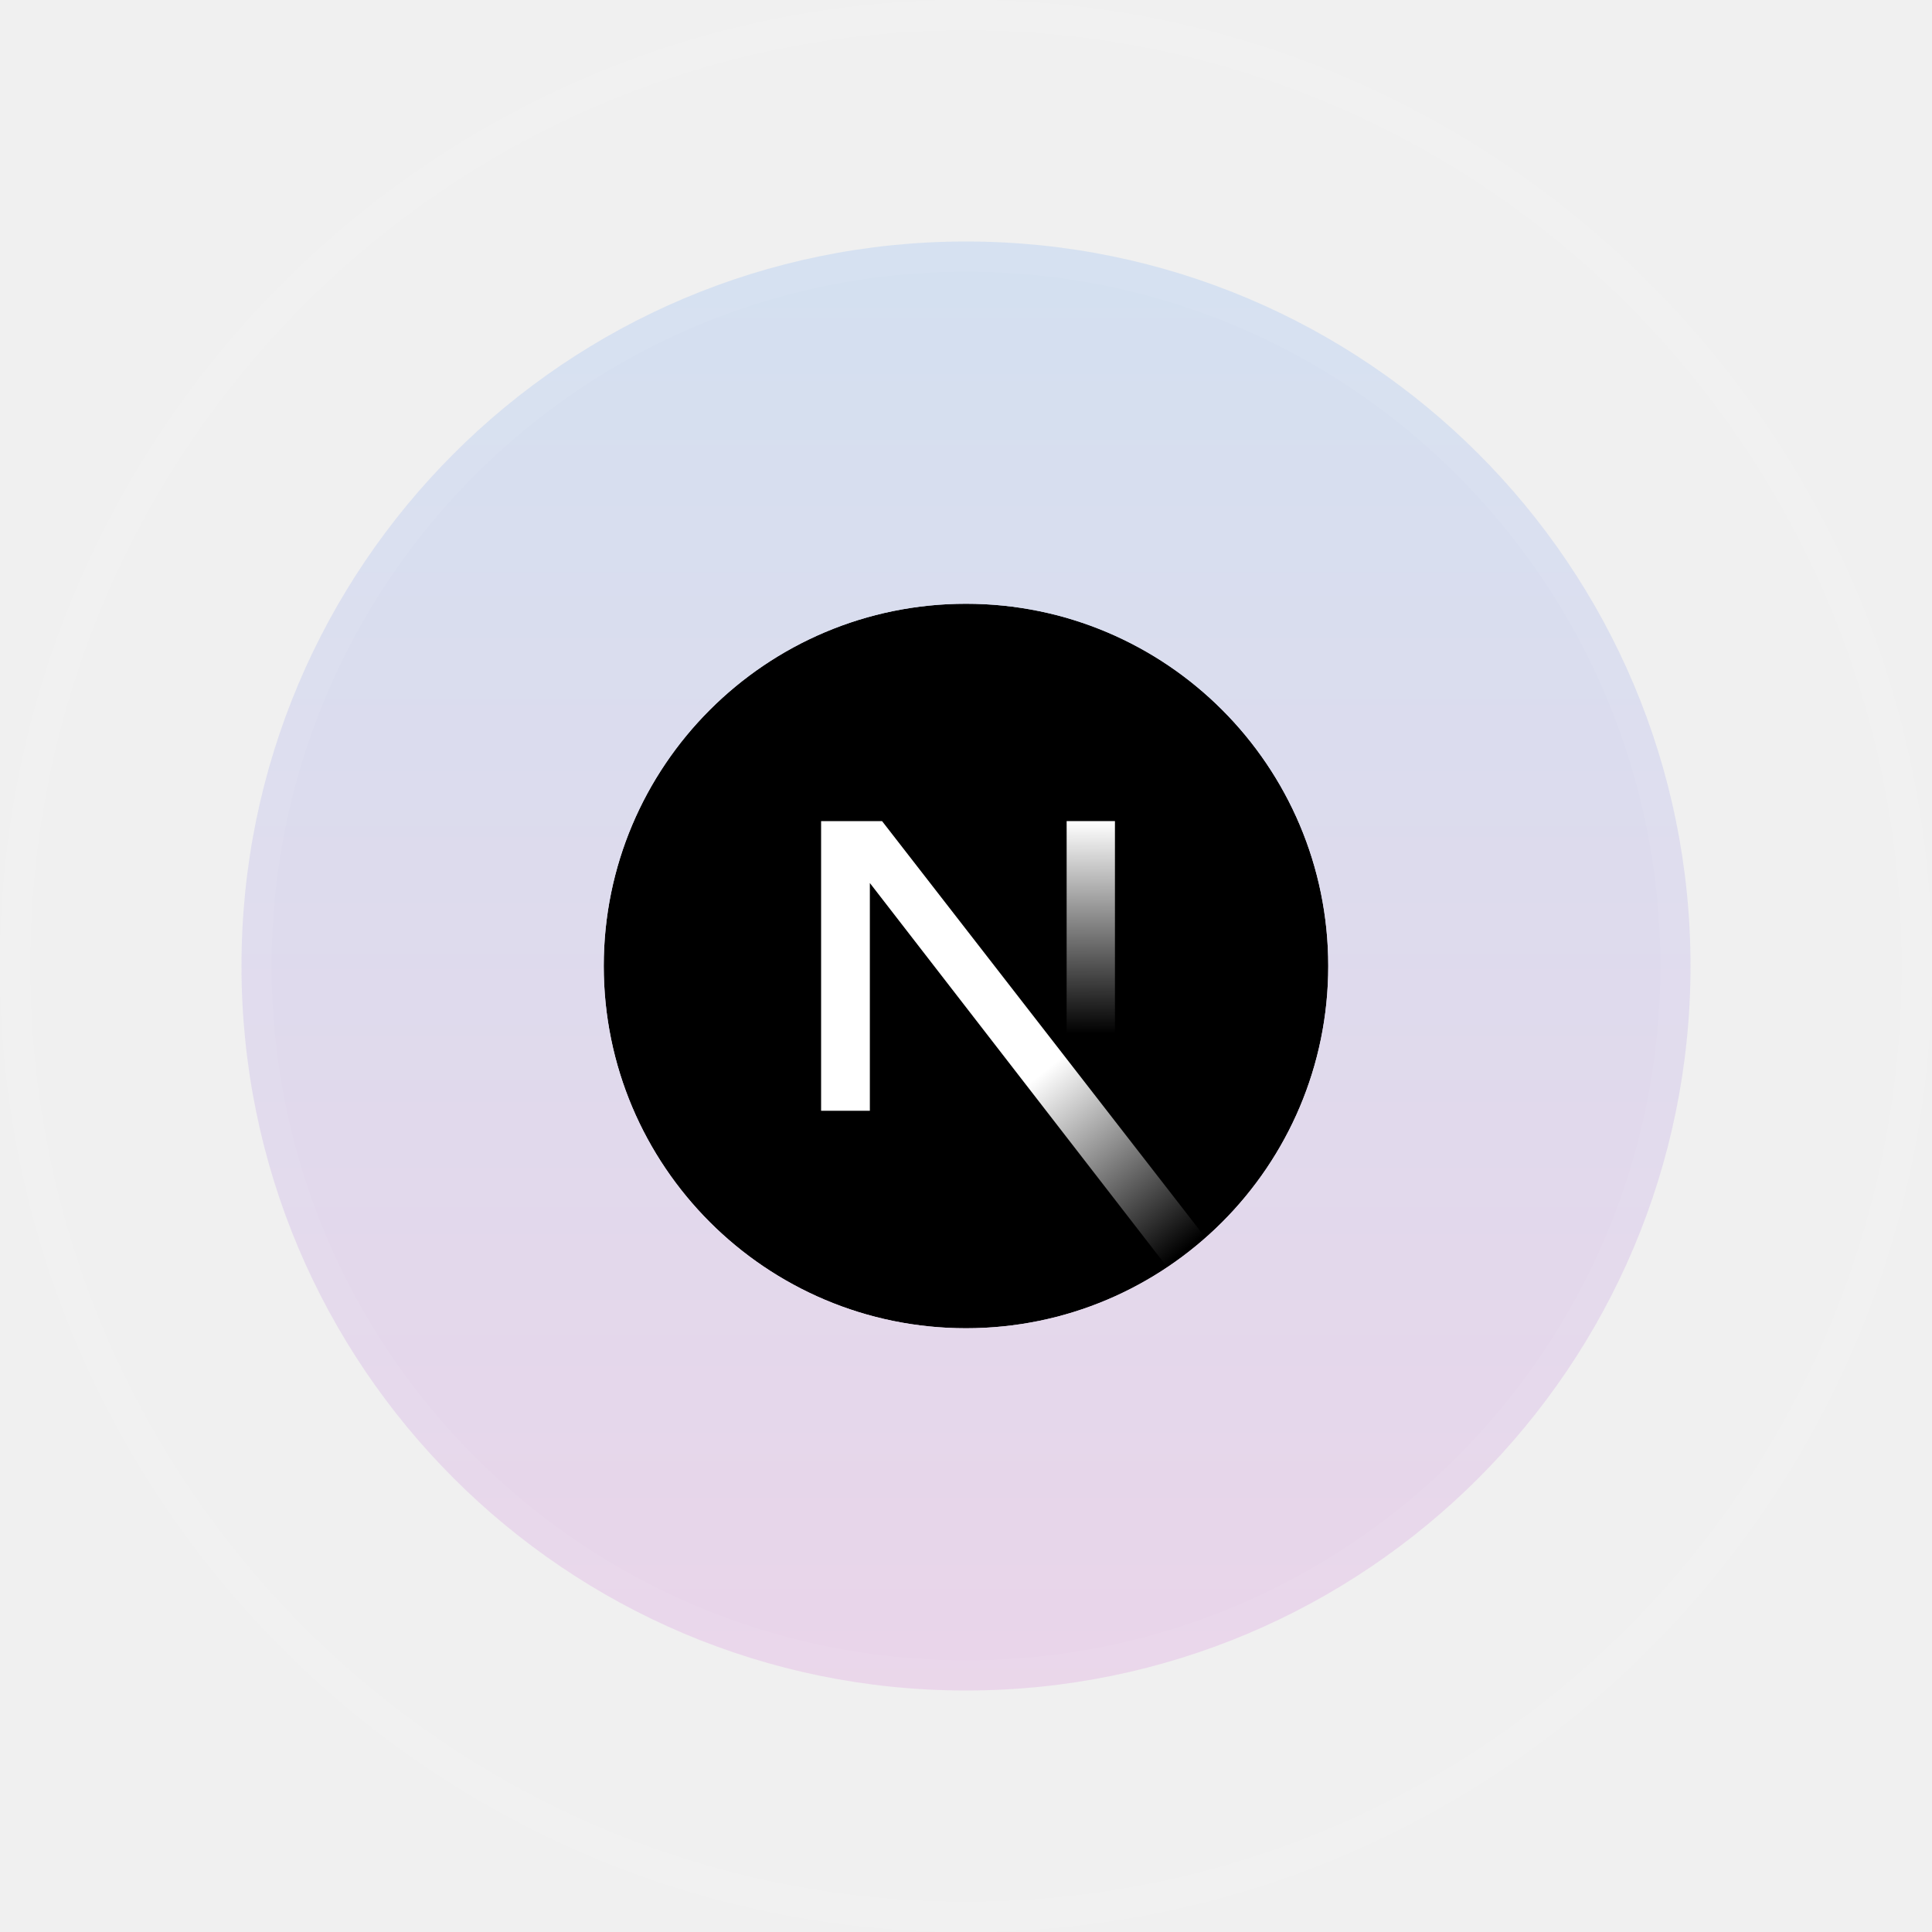
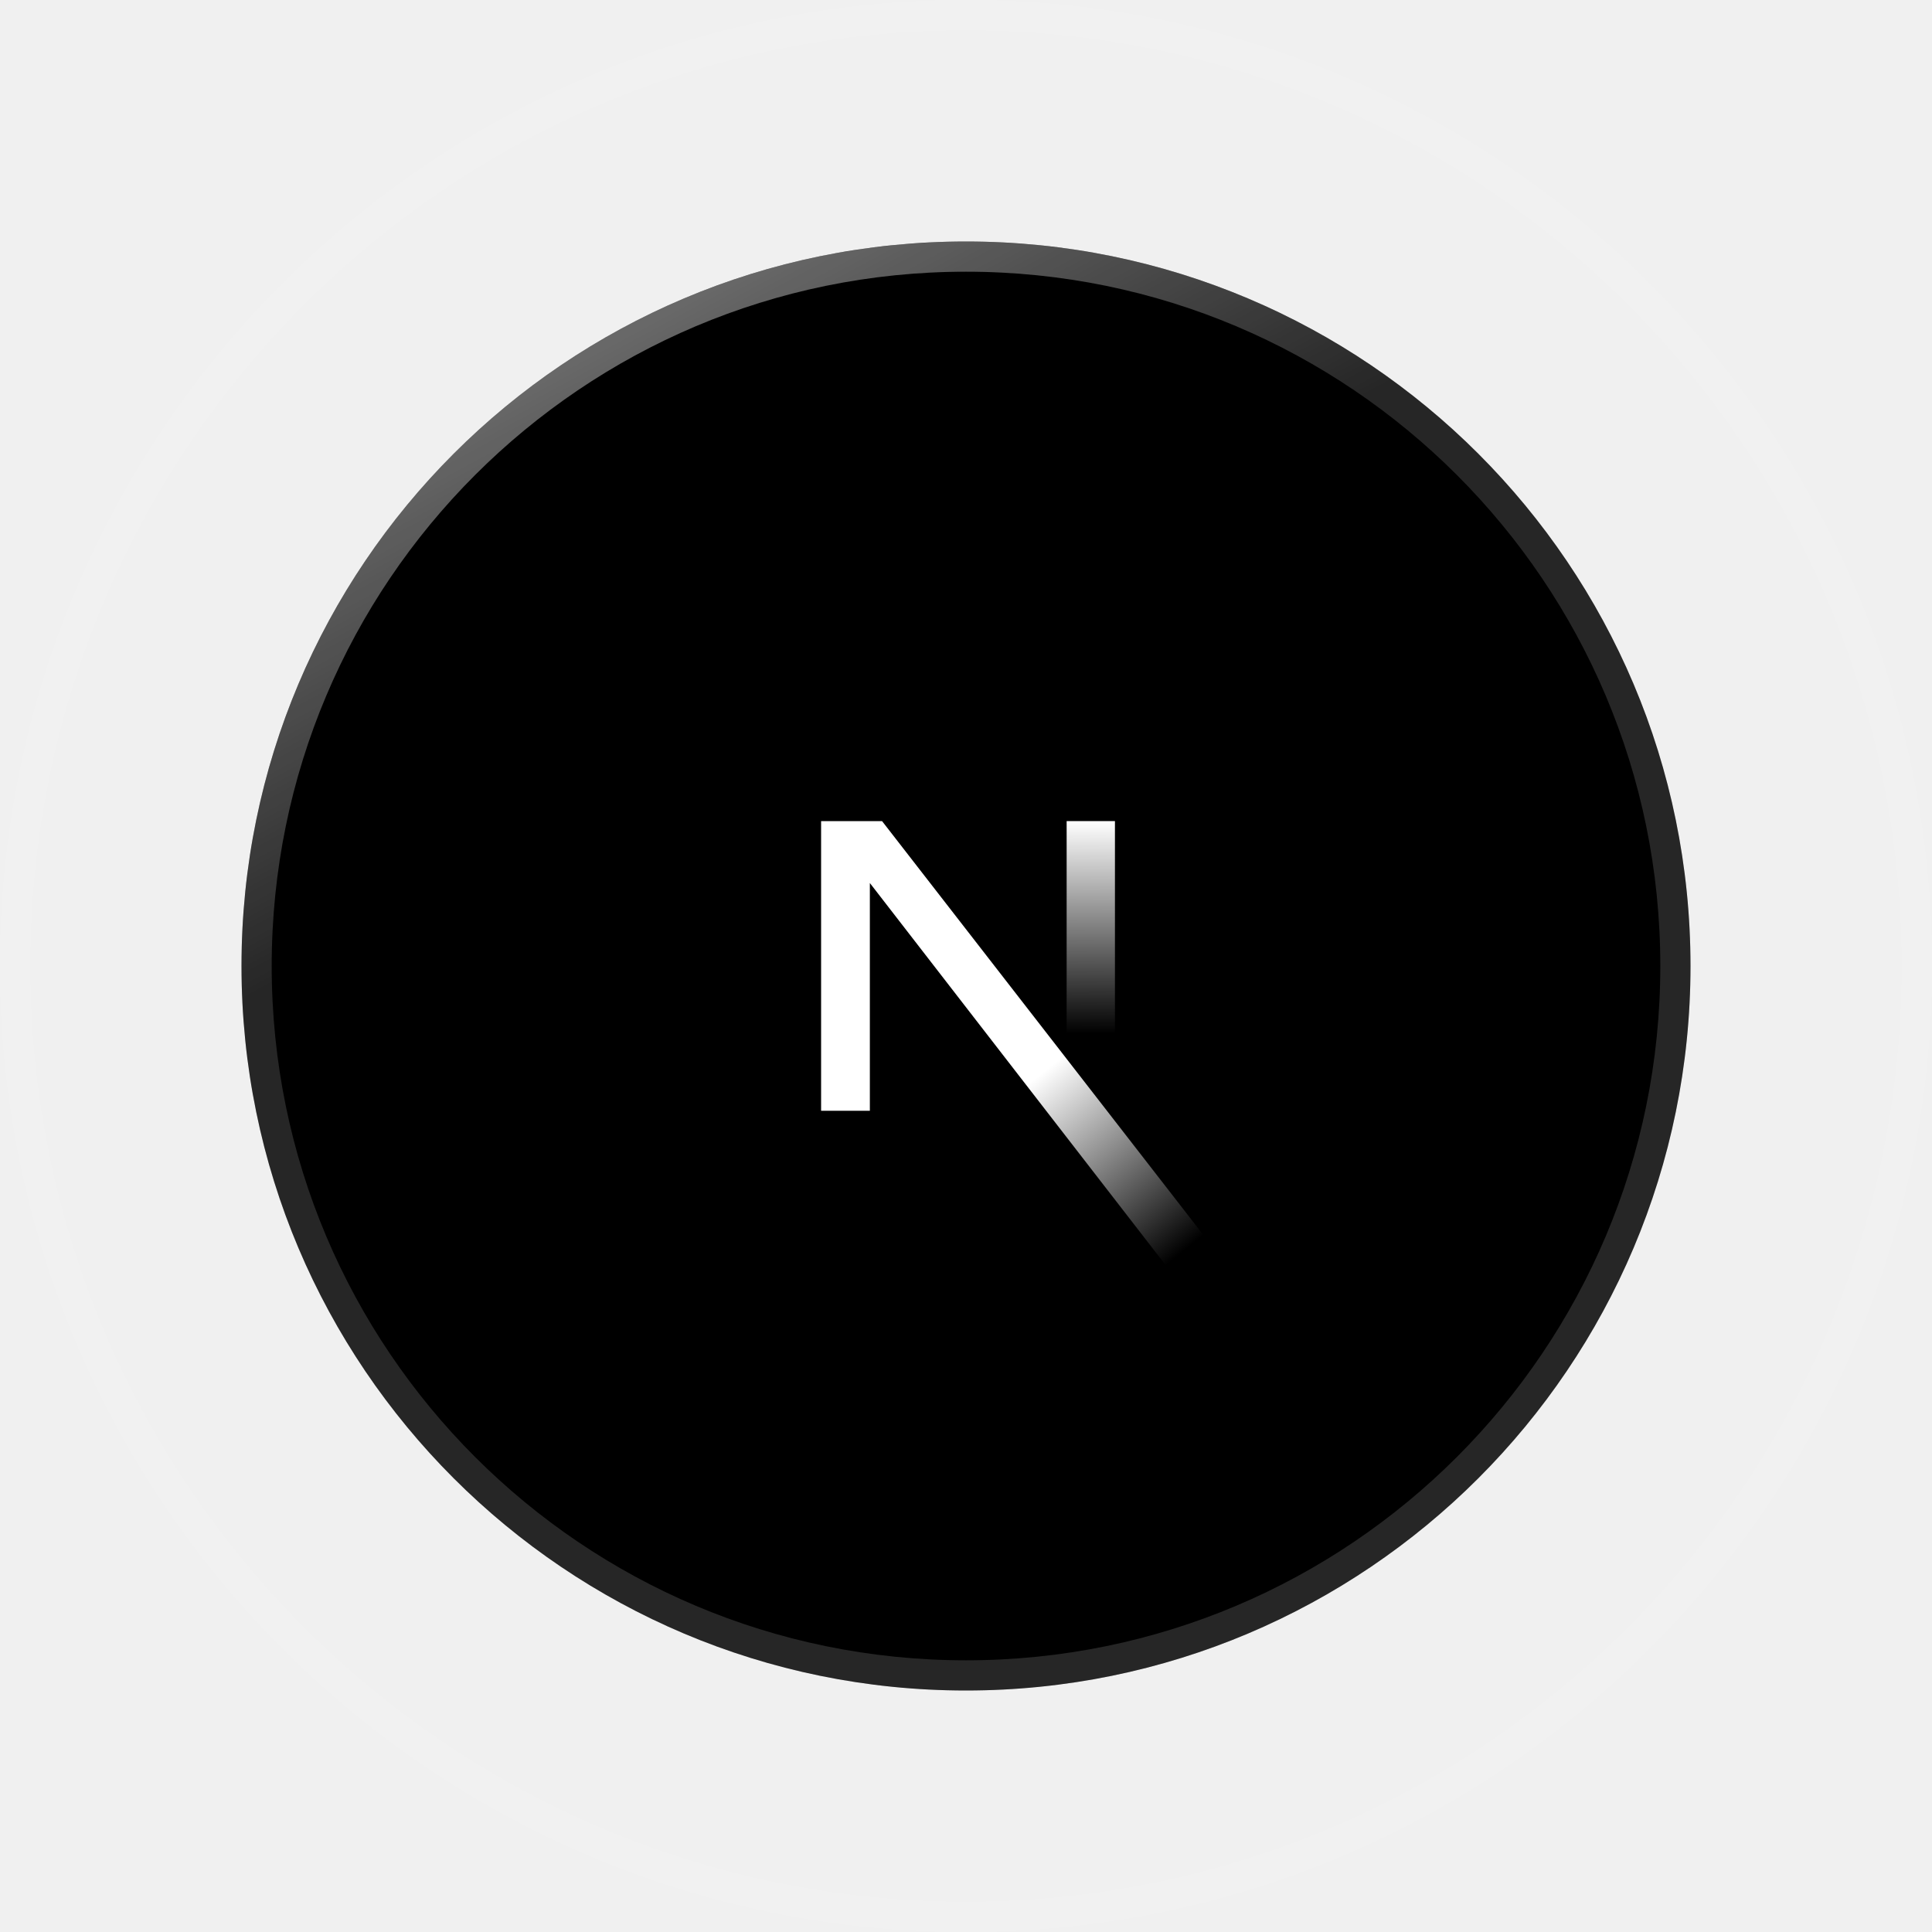
<svg xmlns="http://www.w3.org/2000/svg" width="64" height="64" viewBox="0 0 64 64" fill="none">
-   <rect x="8" y="8" width="48" height="48" rx="24" fill="url(#paint0_linear_310_4782)" fill-opacity="0.15" />
-   <mask id="mask0_310_4782" style="mask-type:alpha" maskUnits="userSpaceOnUse" x="20" y="20" width="24" height="24">
+   <rect x="8" y="8" width="48" height="48" rx="24" fill="black" />
+   <mask id="mask0_926_5903" style="mask-type:alpha" maskUnits="userSpaceOnUse" x="20" y="20" width="24" height="24">
    <circle cx="32" cy="32" r="12" fill="black" />
  </mask>
-   <g mask="url(#mask0_310_4782)">
+   <g mask="url(#mask0_926_5903)">
    <circle cx="32" cy="32" r="12" fill="black" />
-     <path d="M39.935 41.003L29.219 27.2H27.2V36.796H28.815V29.251L38.667 41.979C39.111 41.682 39.535 41.355 39.935 41.003Z" fill="url(#paint1_linear_310_4782)" />
-     <rect x="35.334" y="27.2" width="1.6" height="9.6" fill="url(#paint2_linear_310_4782)" />
+     <path d="M39.935 41.003L29.219 27.2H27.2V36.796H28.815V29.251L38.667 41.979C39.111 41.682 39.535 41.355 39.935 41.003Z" fill="url(#paint0_linear_926_5903)" />
+     <rect x="35.334" y="27.2" width="1.6" height="9.6" fill="url(#paint1_linear_926_5903)" />
  </g>
-   <rect x="8.5" y="8.5" width="47" height="47" rx="23.5" stroke="white" stroke-opacity="0.05" />
+   <rect x="8.5" y="8.5" width="47" height="47" rx="23.5" stroke="url(#paint2_radial_926_5903)" stroke-opacity="0.15" />
+   <rect x="8.5" y="8.5" width="47" height="47" rx="23.5" stroke="url(#paint3_linear_926_5903)" stroke-opacity="0.5" />
  <rect x="0.5" y="0.5" width="63" height="63" rx="31.5" stroke="white" stroke-opacity="0.1" />
  <defs>
-     <linearGradient id="paint0_linear_310_4782" x1="32" y1="8" x2="32" y2="56" gradientUnits="userSpaceOnUse">
-       <stop stop-color="#3286F1" />
-       <stop offset="1" stop-color="#C43AC4" />
-     </linearGradient>
-     <linearGradient id="paint1_linear_310_4782" x1="34.533" y1="35.533" x2="39.267" y2="41.4" gradientUnits="userSpaceOnUse">
+     <linearGradient id="paint0_linear_926_5903" x1="34.533" y1="35.533" x2="39.267" y2="41.4" gradientUnits="userSpaceOnUse">
      <stop stop-color="white" />
      <stop offset="1" stop-color="white" stop-opacity="0" />
    </linearGradient>
-     <linearGradient id="paint2_linear_310_4782" x1="36.133" y1="27.2" x2="36.107" y2="34.25" gradientUnits="userSpaceOnUse">
+     <linearGradient id="paint1_linear_926_5903" x1="36.133" y1="27.2" x2="36.107" y2="34.25" gradientUnits="userSpaceOnUse">
+       <stop stop-color="white" />
+       <stop offset="1" stop-color="white" stop-opacity="0" />
+     </linearGradient>
+     <radialGradient id="paint2_radial_926_5903" cx="0" cy="0" r="1" gradientUnits="userSpaceOnUse" gradientTransform="translate(32 8) rotate(90) scale(61.7143)">
+       <stop stop-color="white" />
+       <stop offset="1" stop-color="white" />
+     </radialGradient>
+     <linearGradient id="paint3_linear_926_5903" x1="8" y1="8" x2="18.5" y2="27.5" gradientUnits="userSpaceOnUse">
      <stop stop-color="white" />
      <stop offset="1" stop-color="white" stop-opacity="0" />
    </linearGradient>
  </defs>
</svg>
